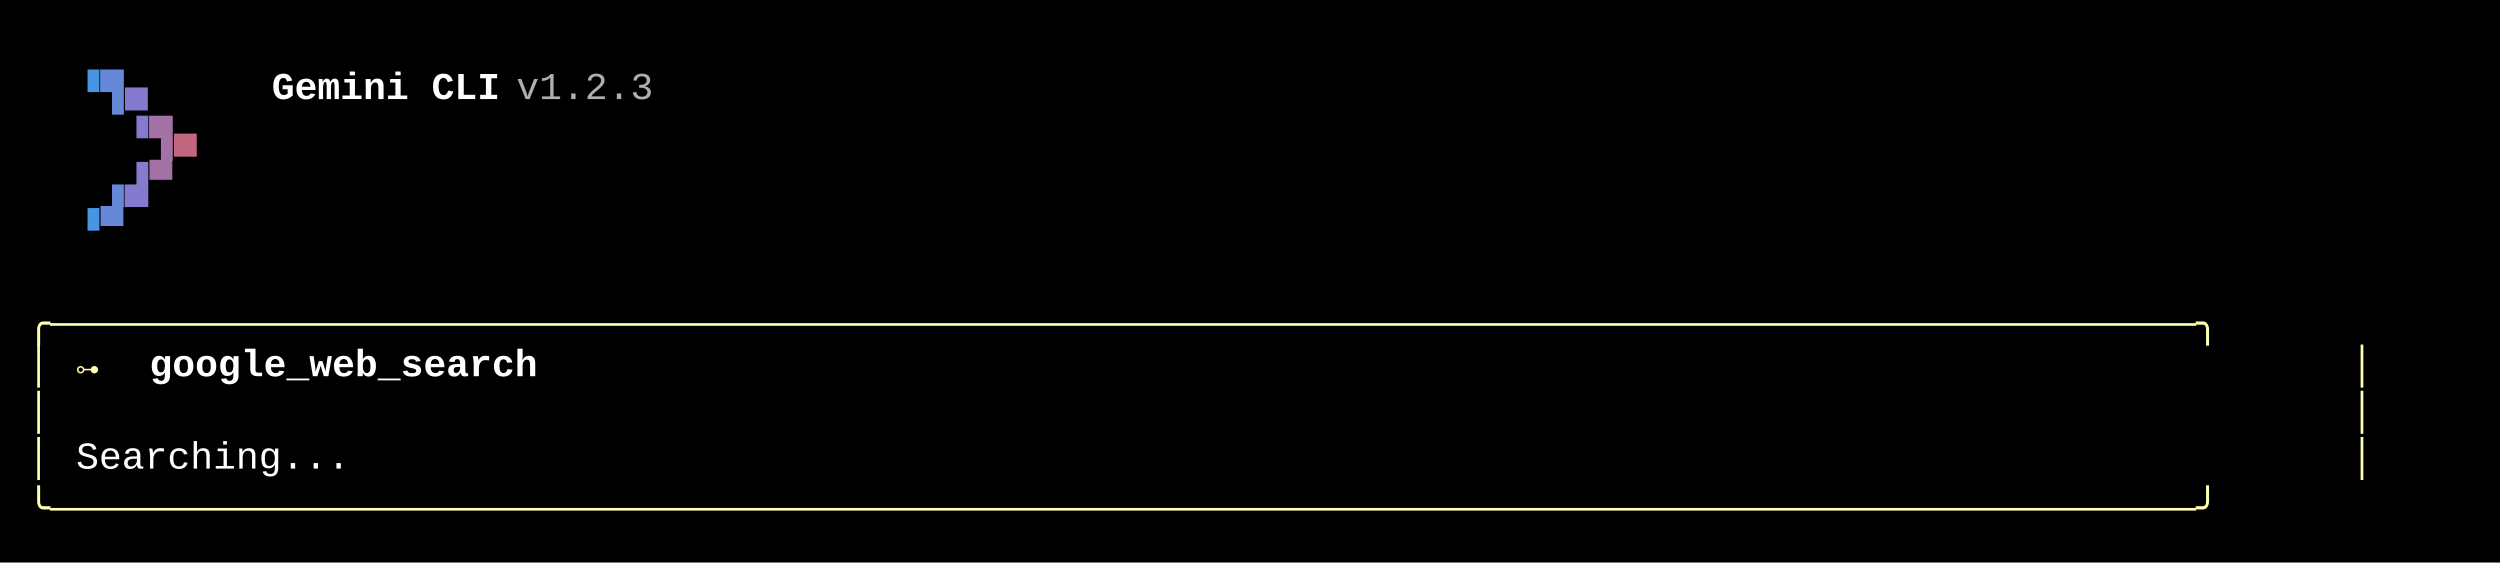
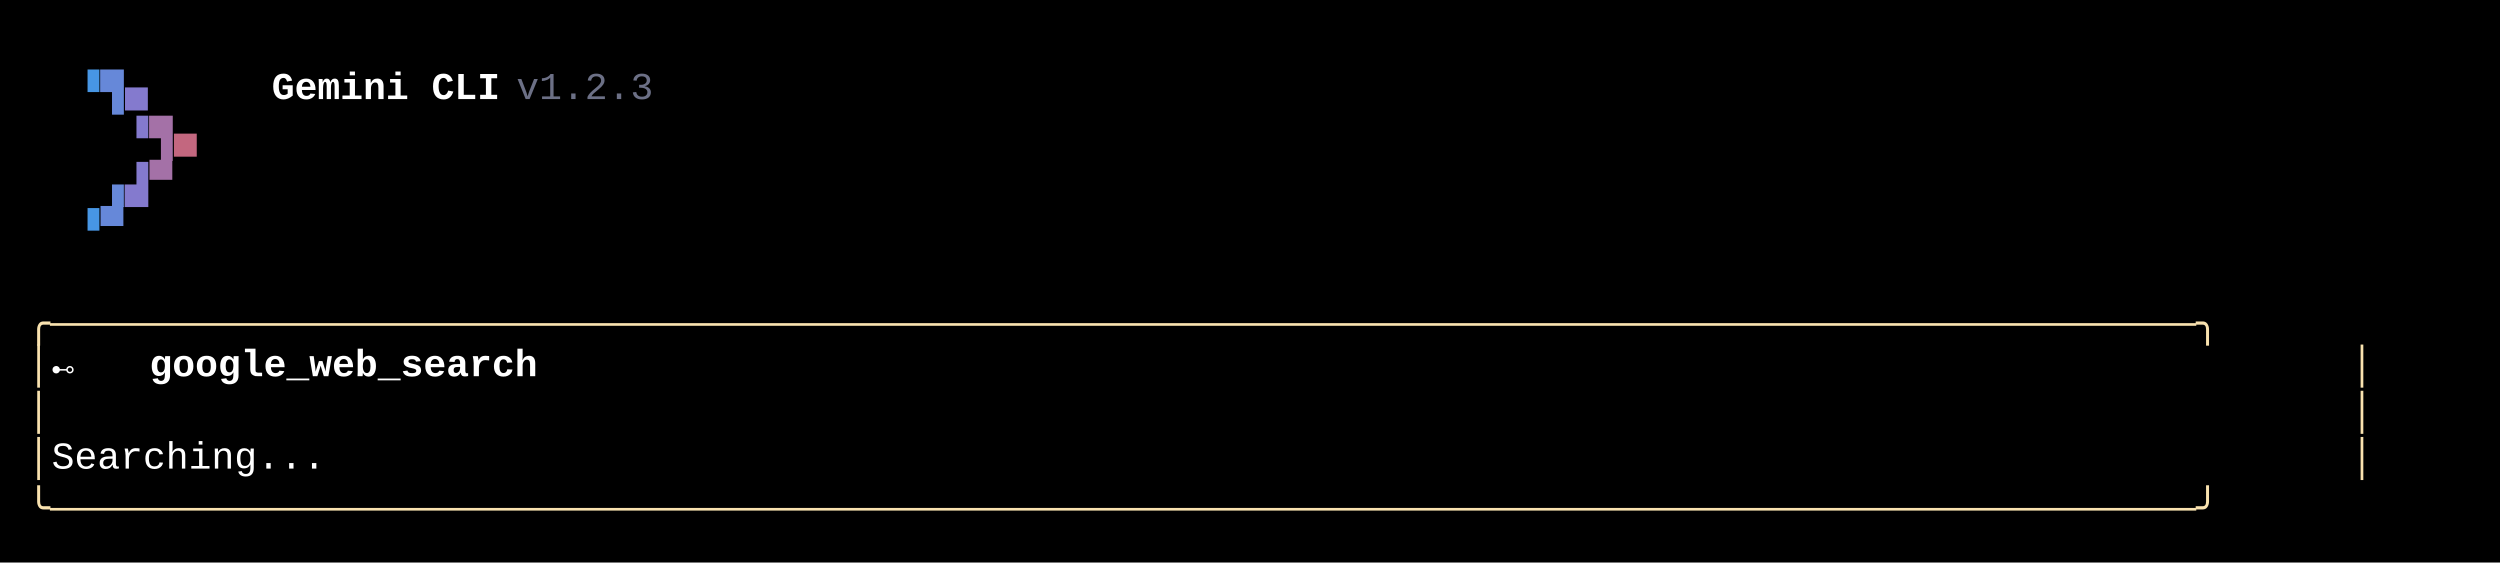
<svg xmlns="http://www.w3.org/2000/svg" width="920" height="207" viewBox="0 0 920 207">
  <style>
    text { font-family: Consolas, "Courier New", monospace; font-size: 14px; dominant-baseline: text-before-edge; white-space: pre; }
  </style>
  <rect width="920" height="207" fill="#000000" />
  <g transform="translate(10, 10)">
    <text x="18" y="19" fill="#4796e4" textLength="9" lengthAdjust="spacingAndGlyphs">▝</text>
    <text x="27" y="19" fill="#6688d9" textLength="9" lengthAdjust="spacingAndGlyphs">▜</text>
    <text x="36" y="19" fill="#847ace" textLength="9" lengthAdjust="spacingAndGlyphs">▄</text>
    <text x="90" y="19" fill="#ffffff" textLength="90" lengthAdjust="spacingAndGlyphs" font-weight="bold">Gemini CLI</text>
-     <text x="180" y="19" fill="#afafaf" textLength="63" lengthAdjust="spacingAndGlyphs"> v1.2.3</text>
+     <text x="180" y="19" fill="#6c7086" textLength="63" lengthAdjust="spacingAndGlyphs"> v1.2.3</text>
    <text x="36" y="36" fill="#847ace" textLength="9" lengthAdjust="spacingAndGlyphs">▝</text>
    <text x="45" y="36" fill="#a471a7" textLength="9" lengthAdjust="spacingAndGlyphs">▜</text>
    <text x="54" y="36" fill="#c3677f" textLength="9" lengthAdjust="spacingAndGlyphs">▄</text>
    <text x="27" y="53" fill="#6688d9" textLength="9" lengthAdjust="spacingAndGlyphs">▗</text>
    <text x="36" y="53" fill="#847ace" textLength="9" lengthAdjust="spacingAndGlyphs">▟</text>
    <text x="45" y="53" fill="#a471a7" textLength="9" lengthAdjust="spacingAndGlyphs">▀</text>
    <text x="18" y="70" fill="#4796e4" textLength="9" lengthAdjust="spacingAndGlyphs">▝</text>
    <text x="27" y="70" fill="#6688d9" textLength="9" lengthAdjust="spacingAndGlyphs">▀</text>
-     <text x="0" y="104" fill="#ffffaf" textLength="864" lengthAdjust="spacingAndGlyphs">╭──────────────────────────────────────────────────────────────────────────────────────────────╮</text>
-     <text x="0" y="121" fill="#ffffaf" textLength="9" lengthAdjust="spacingAndGlyphs">│</text>
-     <text x="18" y="121" fill="#ffffaf" textLength="9" lengthAdjust="spacingAndGlyphs">⊶</text>
+     <text x="0" y="104" fill="#f9e2af" textLength="864" lengthAdjust="spacingAndGlyphs">╭──────────────────────────────────────────────────────────────────────────────────────────────╮</text>
+     <text x="0" y="121" fill="#f9e2af" textLength="9" lengthAdjust="spacingAndGlyphs">│</text>
+     <text x="9" y="121" fill="#ffffff" textLength="36" lengthAdjust="spacingAndGlyphs"> ⊷  </text>
    <text x="45" y="121" fill="#ffffff" textLength="153" lengthAdjust="spacingAndGlyphs" font-weight="bold">google_web_search</text>
-     <text x="855" y="121" fill="#ffffaf" textLength="9" lengthAdjust="spacingAndGlyphs">│</text>
-     <text x="0" y="138" fill="#ffffaf" textLength="9" lengthAdjust="spacingAndGlyphs">│</text>
-     <text x="855" y="138" fill="#ffffaf" textLength="9" lengthAdjust="spacingAndGlyphs">│</text>
-     <text x="0" y="155" fill="#ffffaf" textLength="9" lengthAdjust="spacingAndGlyphs">│</text>
-     <text x="18" y="155" fill="#ffffff" textLength="108" lengthAdjust="spacingAndGlyphs">Searching...</text>
-     <text x="855" y="155" fill="#ffffaf" textLength="9" lengthAdjust="spacingAndGlyphs">│</text>
-     <text x="0" y="172" fill="#ffffaf" textLength="864" lengthAdjust="spacingAndGlyphs">╰──────────────────────────────────────────────────────────────────────────────────────────────╯</text>
+     <text x="855" y="121" fill="#f9e2af" textLength="9" lengthAdjust="spacingAndGlyphs">│</text>
+     <text x="0" y="138" fill="#f9e2af" textLength="9" lengthAdjust="spacingAndGlyphs">│</text>
+     <text x="855" y="138" fill="#f9e2af" textLength="9" lengthAdjust="spacingAndGlyphs">│</text>
+     <text x="0" y="155" fill="#f9e2af" textLength="9" lengthAdjust="spacingAndGlyphs">│</text>
+     <text x="9" y="155" fill="#ffffff" textLength="846" lengthAdjust="spacingAndGlyphs"> Searching...                                                                                 </text>
+     <text x="855" y="155" fill="#f9e2af" textLength="9" lengthAdjust="spacingAndGlyphs">│</text>
+     <text x="0" y="172" fill="#f9e2af" textLength="864" lengthAdjust="spacingAndGlyphs">╰──────────────────────────────────────────────────────────────────────────────────────────────╯</text>
  </g>
</svg>
